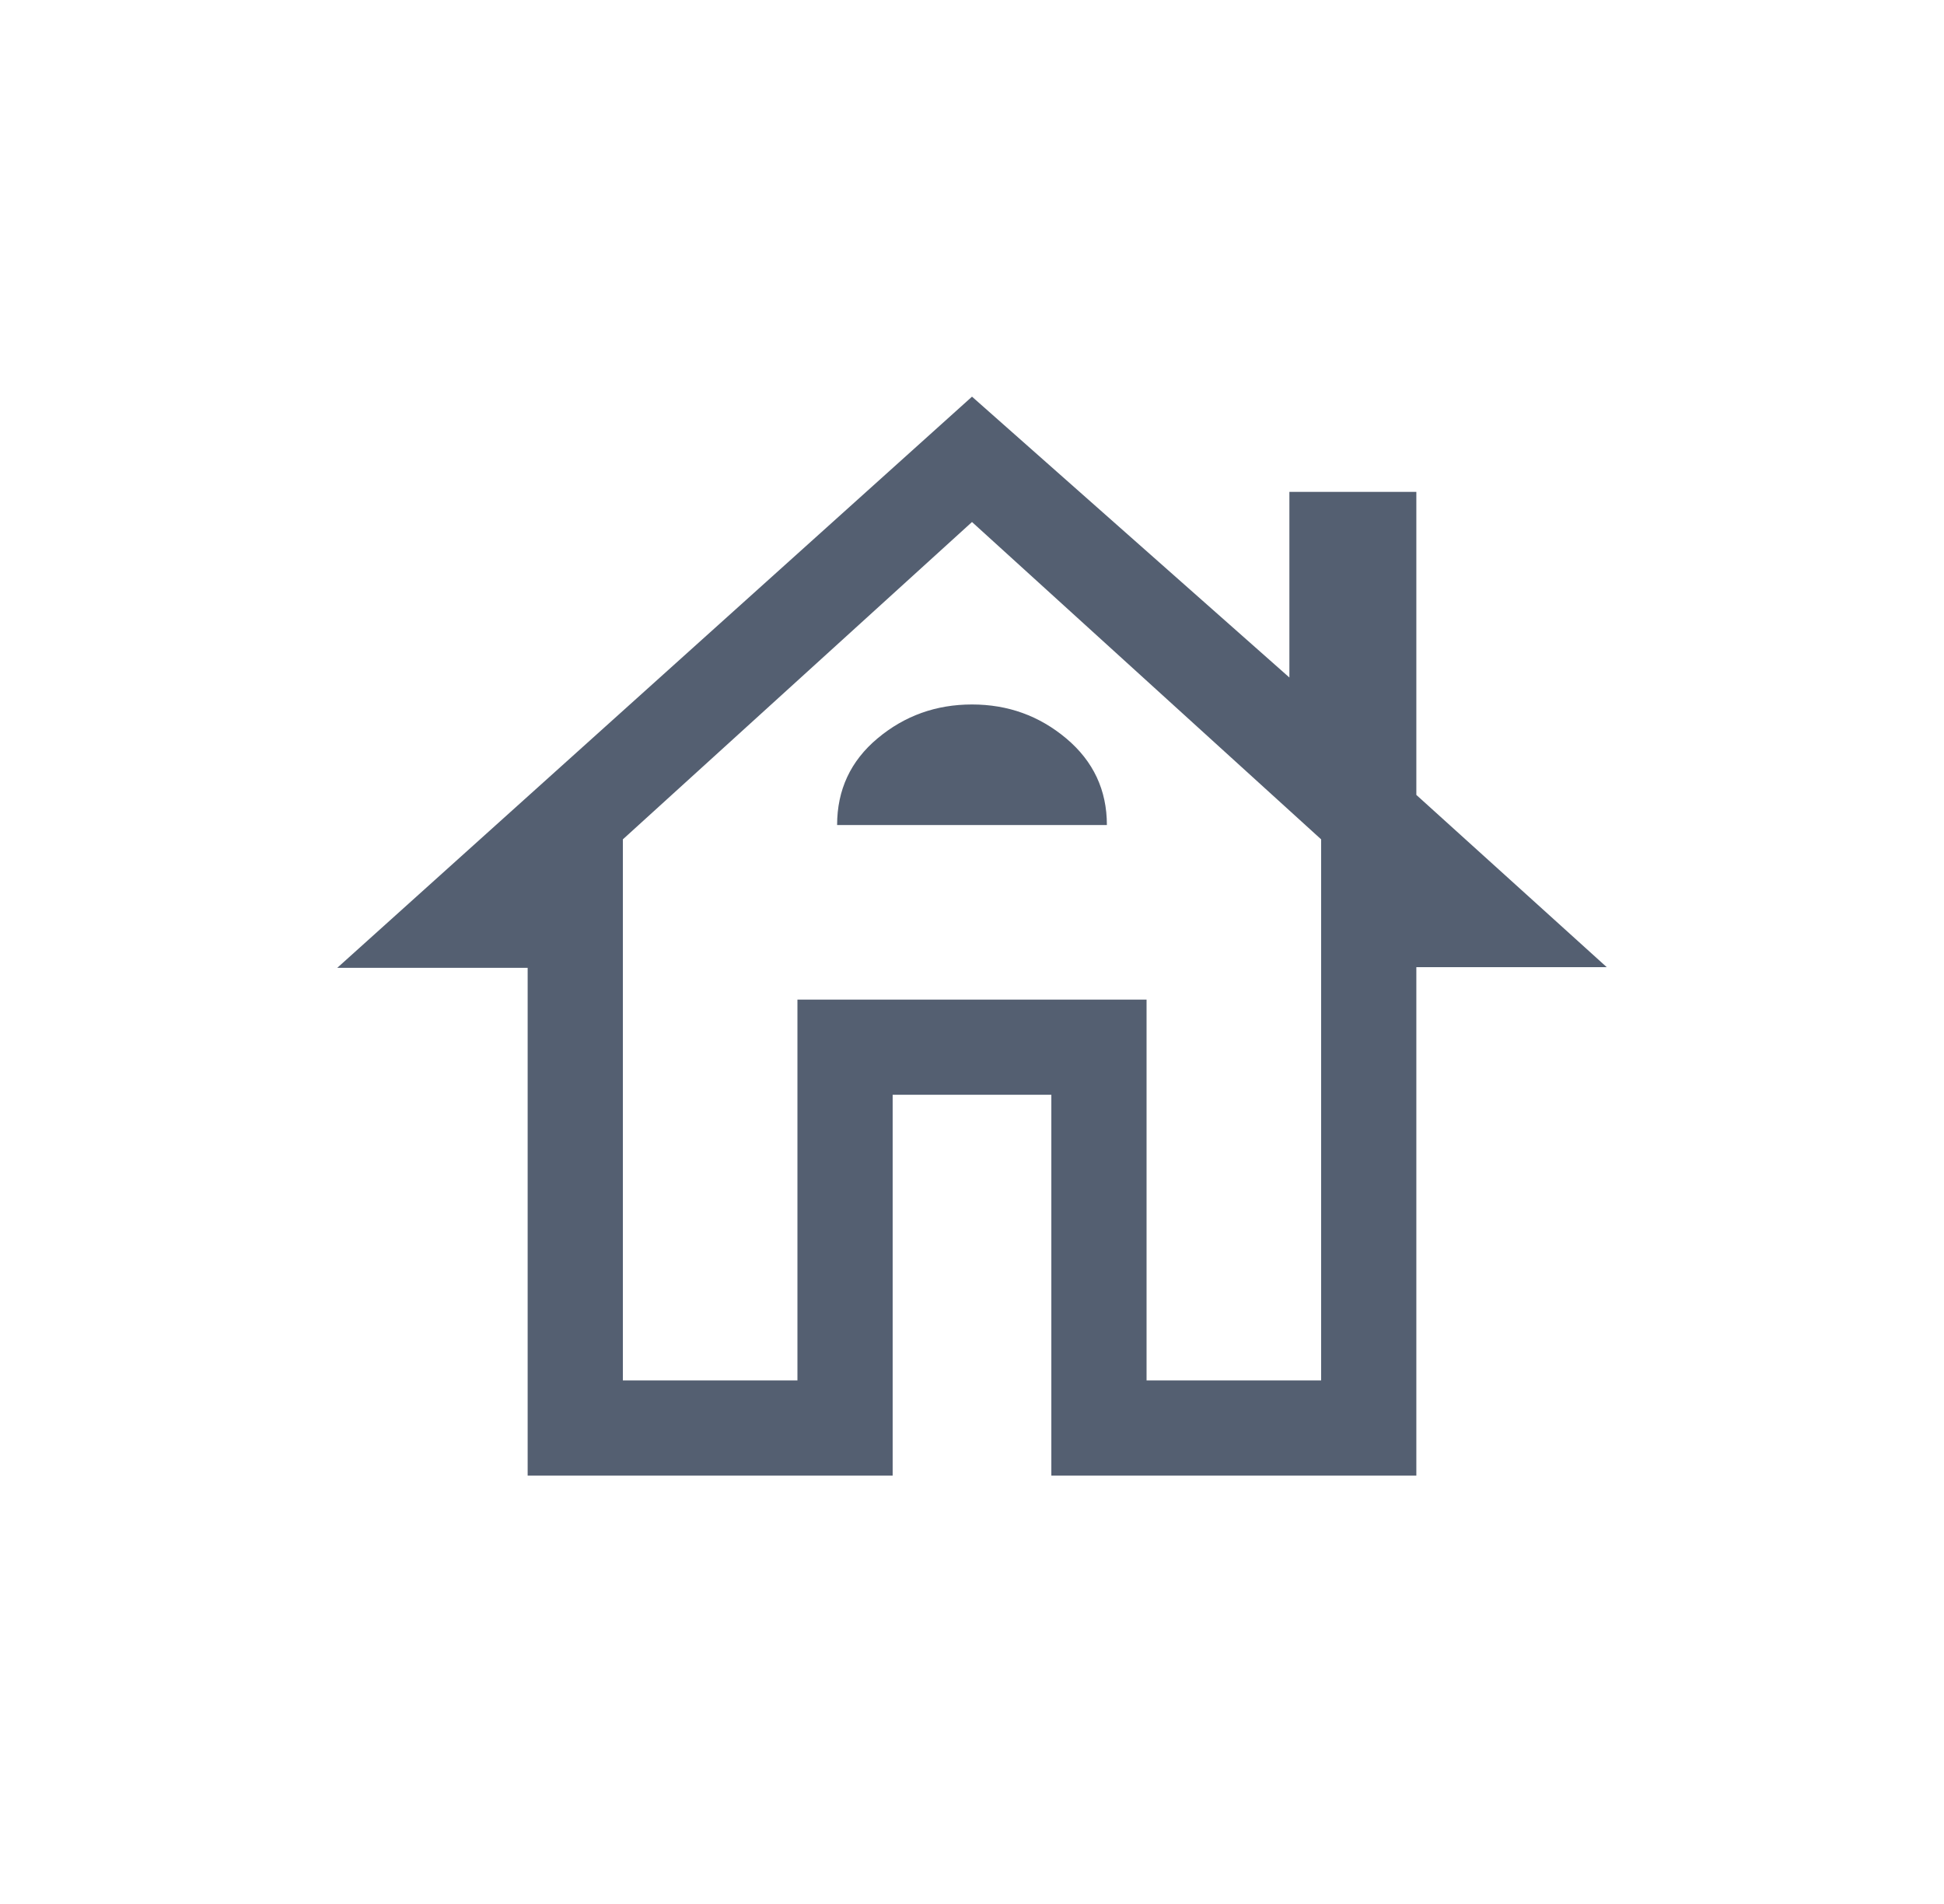
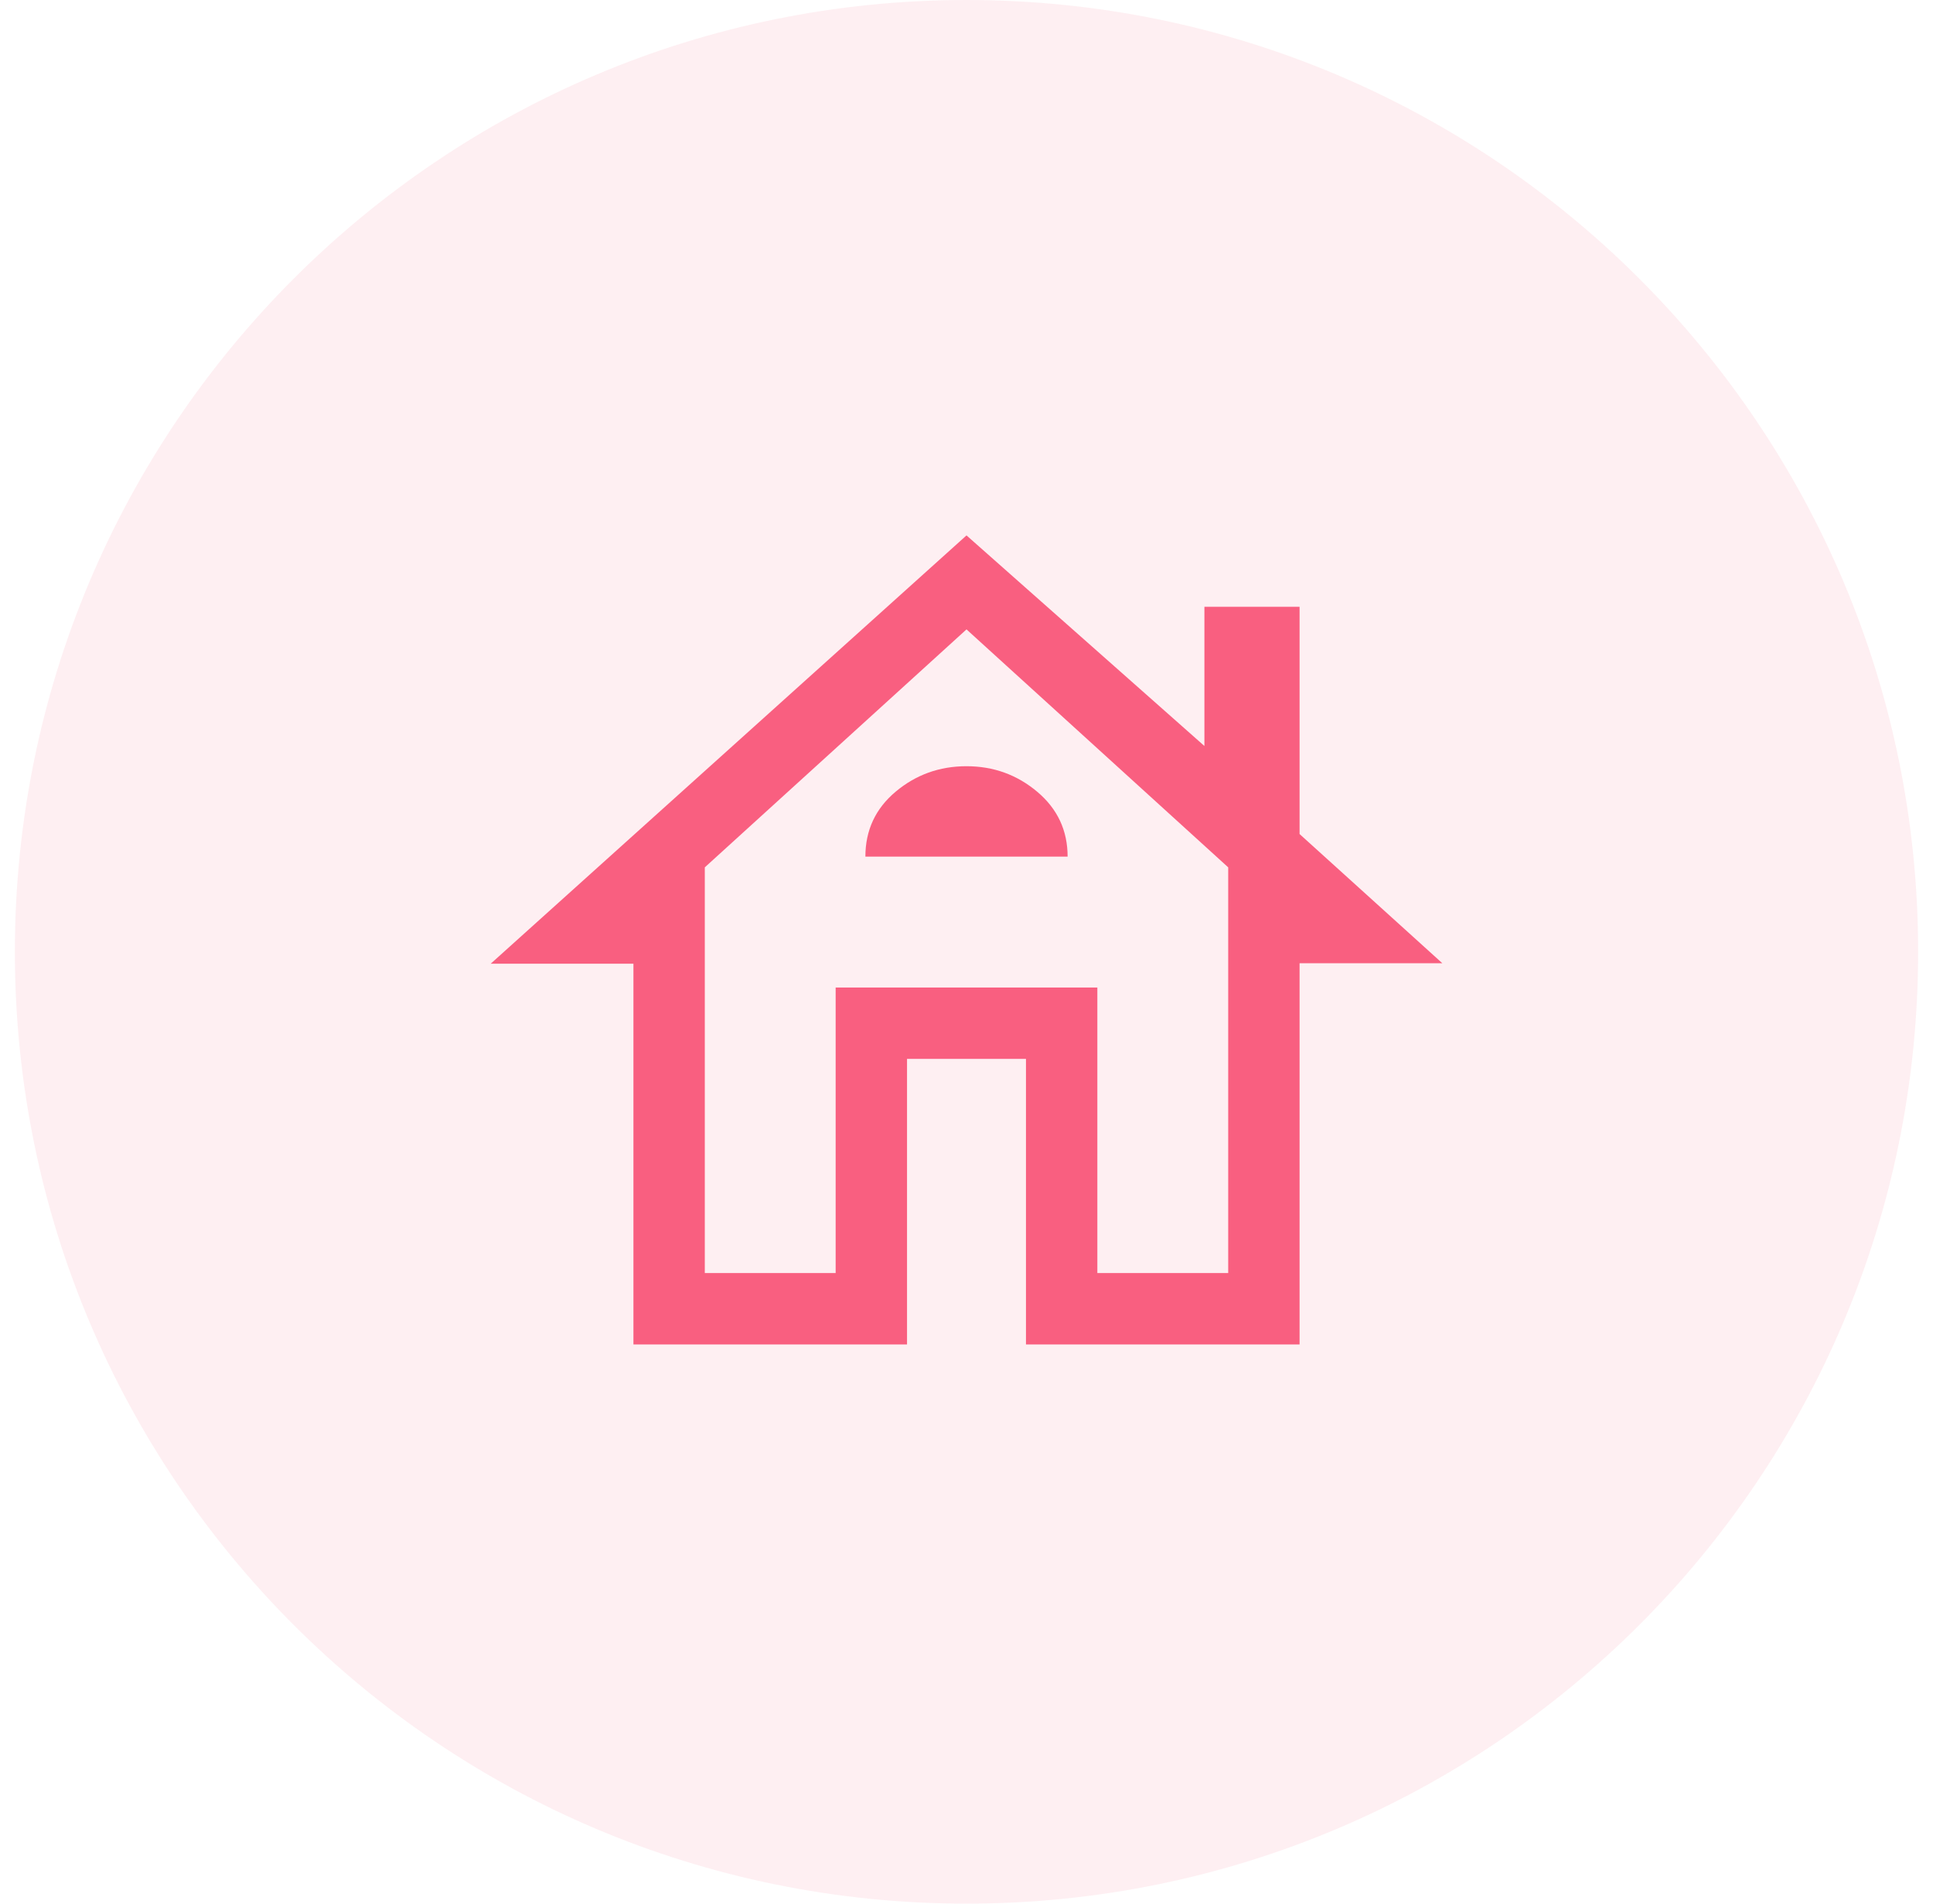
- <svg xmlns="http://www.w3.org/2000/svg" width="49" height="48" viewBox="0 0 49 48" fill="none">
-   <path d="M13.3 37.2V24.4H8.5L24.5 10L32.5 17.08V12.4H35.7V20.04L40.5 24.383H35.7V37.2H26.5V27.6H22.5V37.2H13.3ZM15.7 34.8H20.1V25.2H28.9V34.8H33.3V21.16L24.5 13.16L15.7 21.16V34.8ZM21.1 20.8H27.9C27.9 19.92 27.56 19.193 26.88 18.62C26.2 18.047 25.407 17.76 24.5 17.76C23.593 17.76 22.8 18.045 22.12 18.614C21.44 19.183 21.1 19.912 21.1 20.8Z" fill="#545F71" />
+ <svg xmlns="http://www.w3.org/2000/svg" width="65" height="64" viewBox="0 0 65 64" fill="none">
+   <rect x="0.5" width="64" height="64" rx="32" fill="#F95F80" fill-opacity="0.1" />
+   <path d="M21.3 45.2V32.4H16.5L32.5 18L40.5 25.08V20.4H43.7V28.04L48.5 32.383H43.7V45.2H34.5V35.6H30.5V45.2H21.3ZM23.7 42.8H28.1V33.2H36.9V42.8H41.3V29.16L32.5 21.16L23.7 29.16V42.8ZM29.1 28.8H35.9C35.9 27.92 35.56 27.193 34.88 26.62C34.2 26.047 33.407 25.76 32.5 25.76C31.593 25.76 30.8 26.045 30.12 26.614C29.44 27.183 29.1 27.912 29.1 28.8Z" fill="#F95F80" />
</svg>
